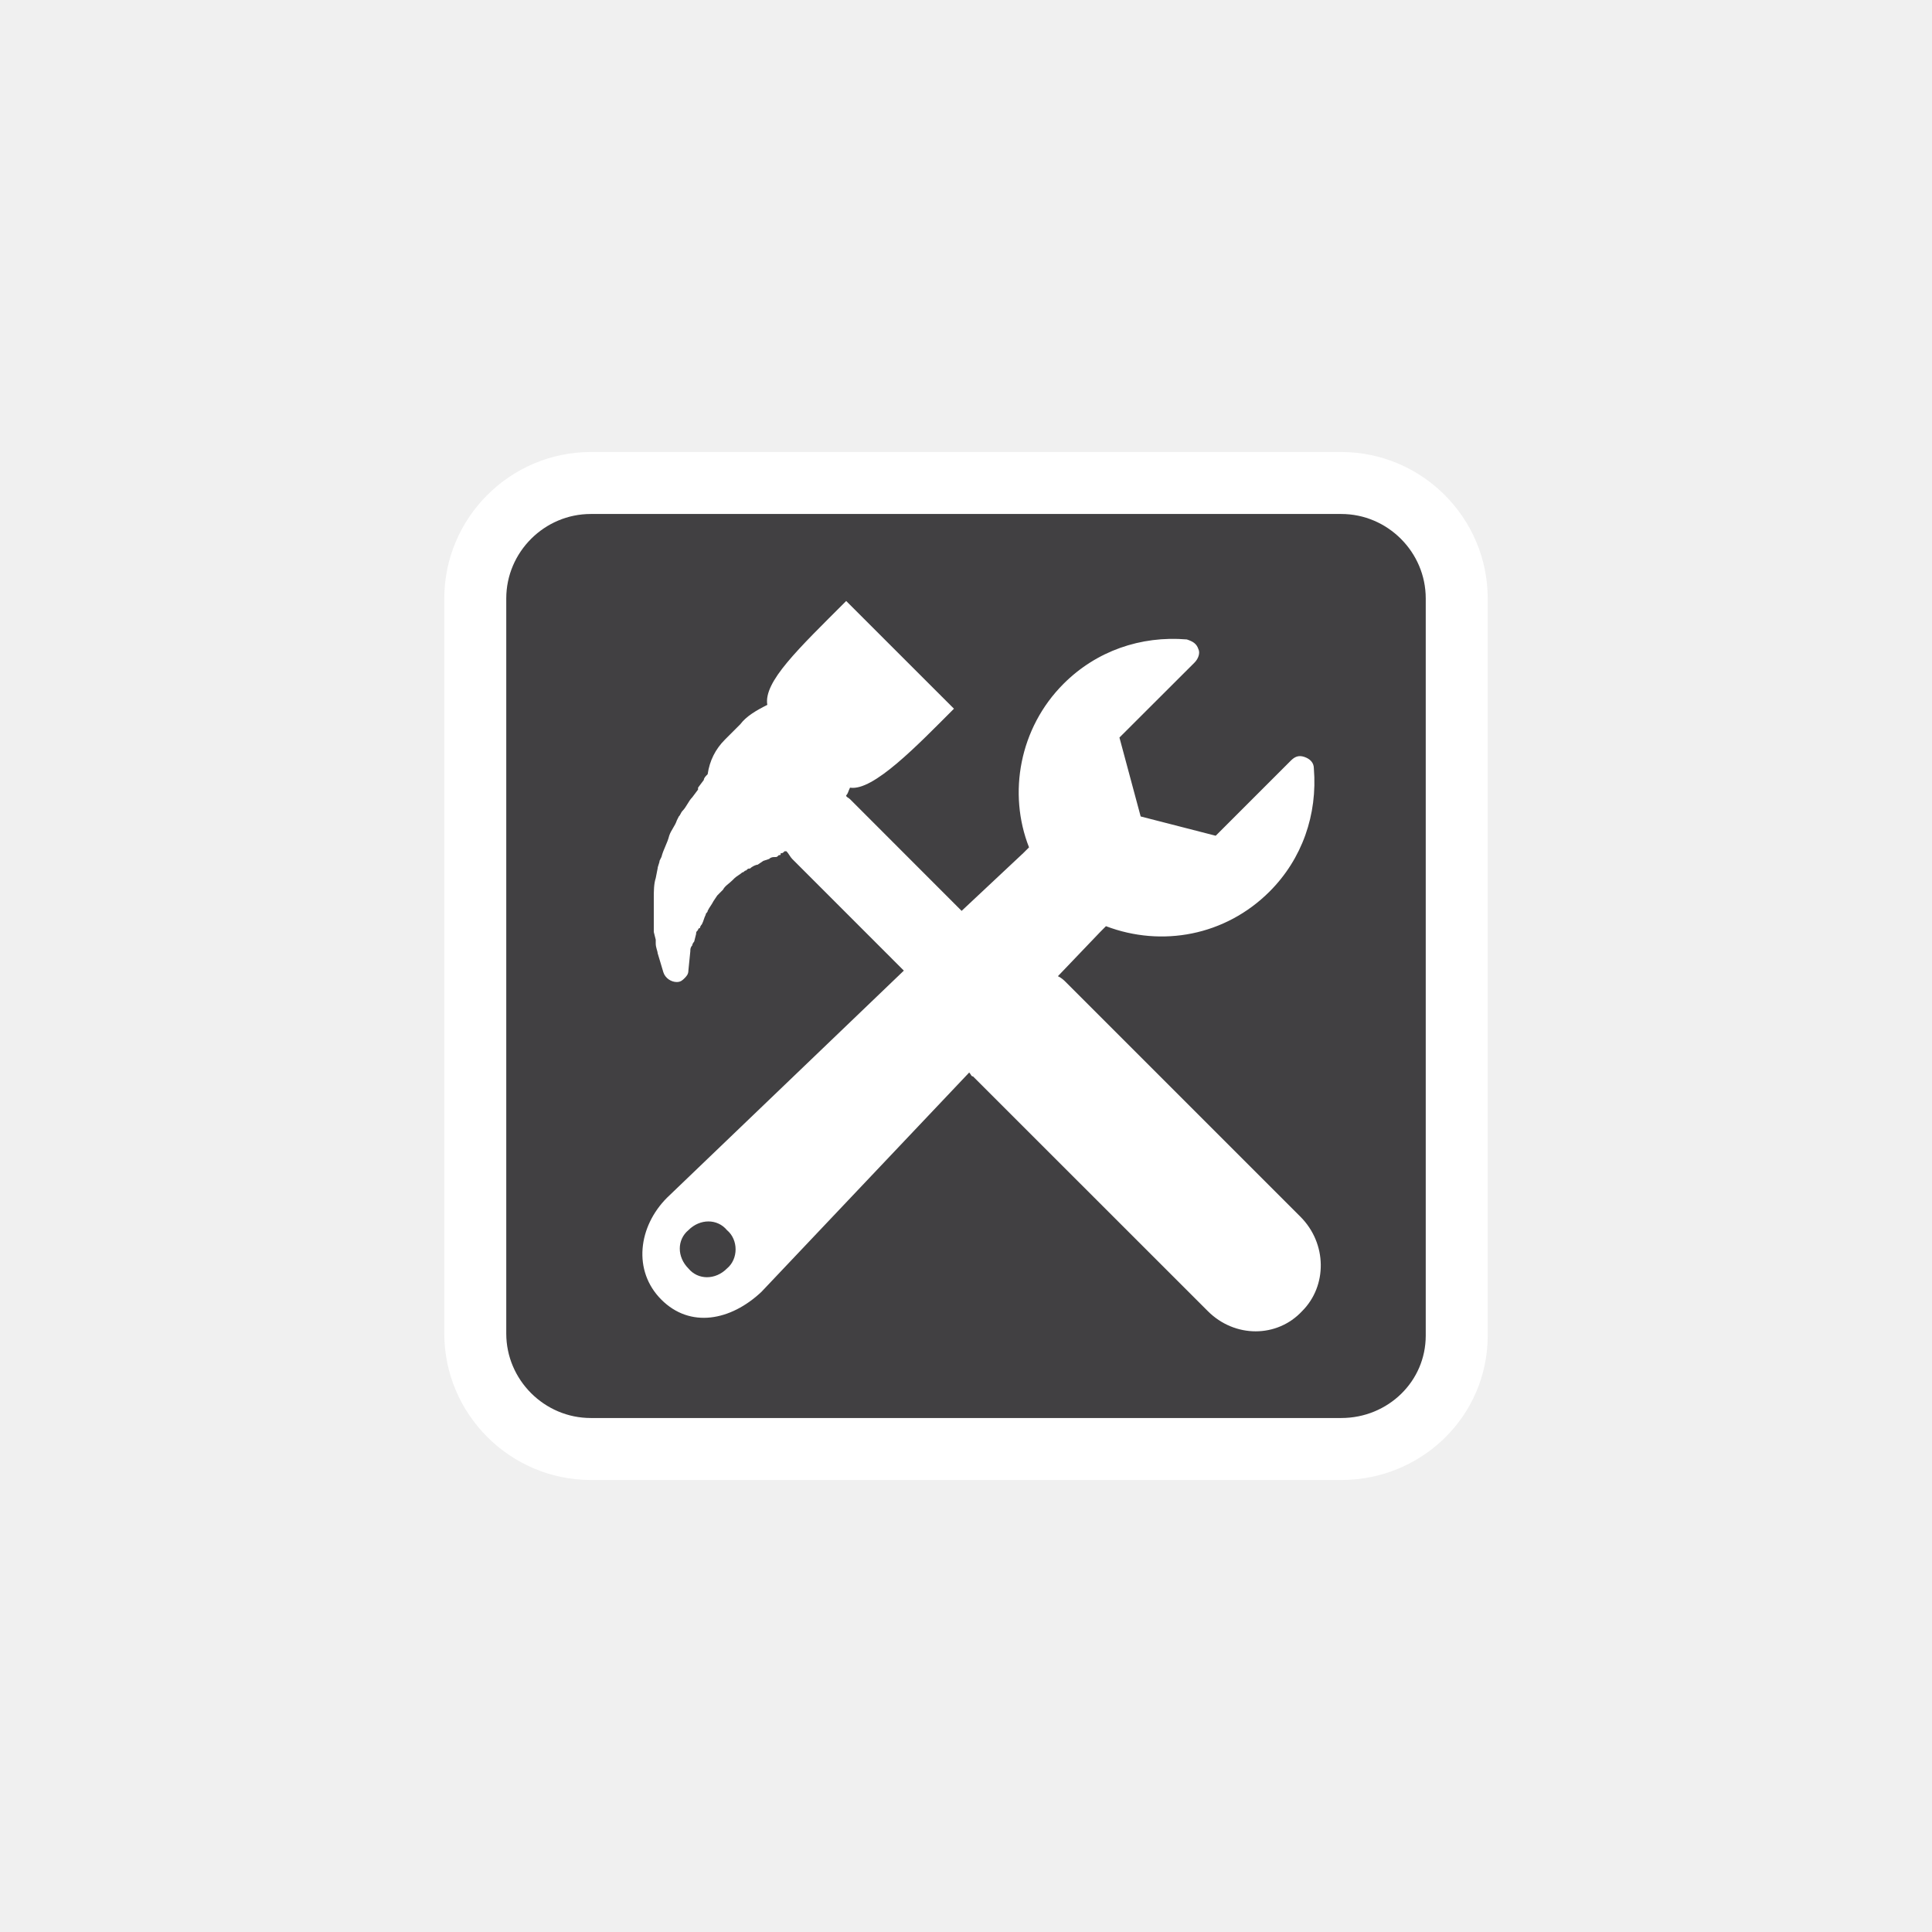
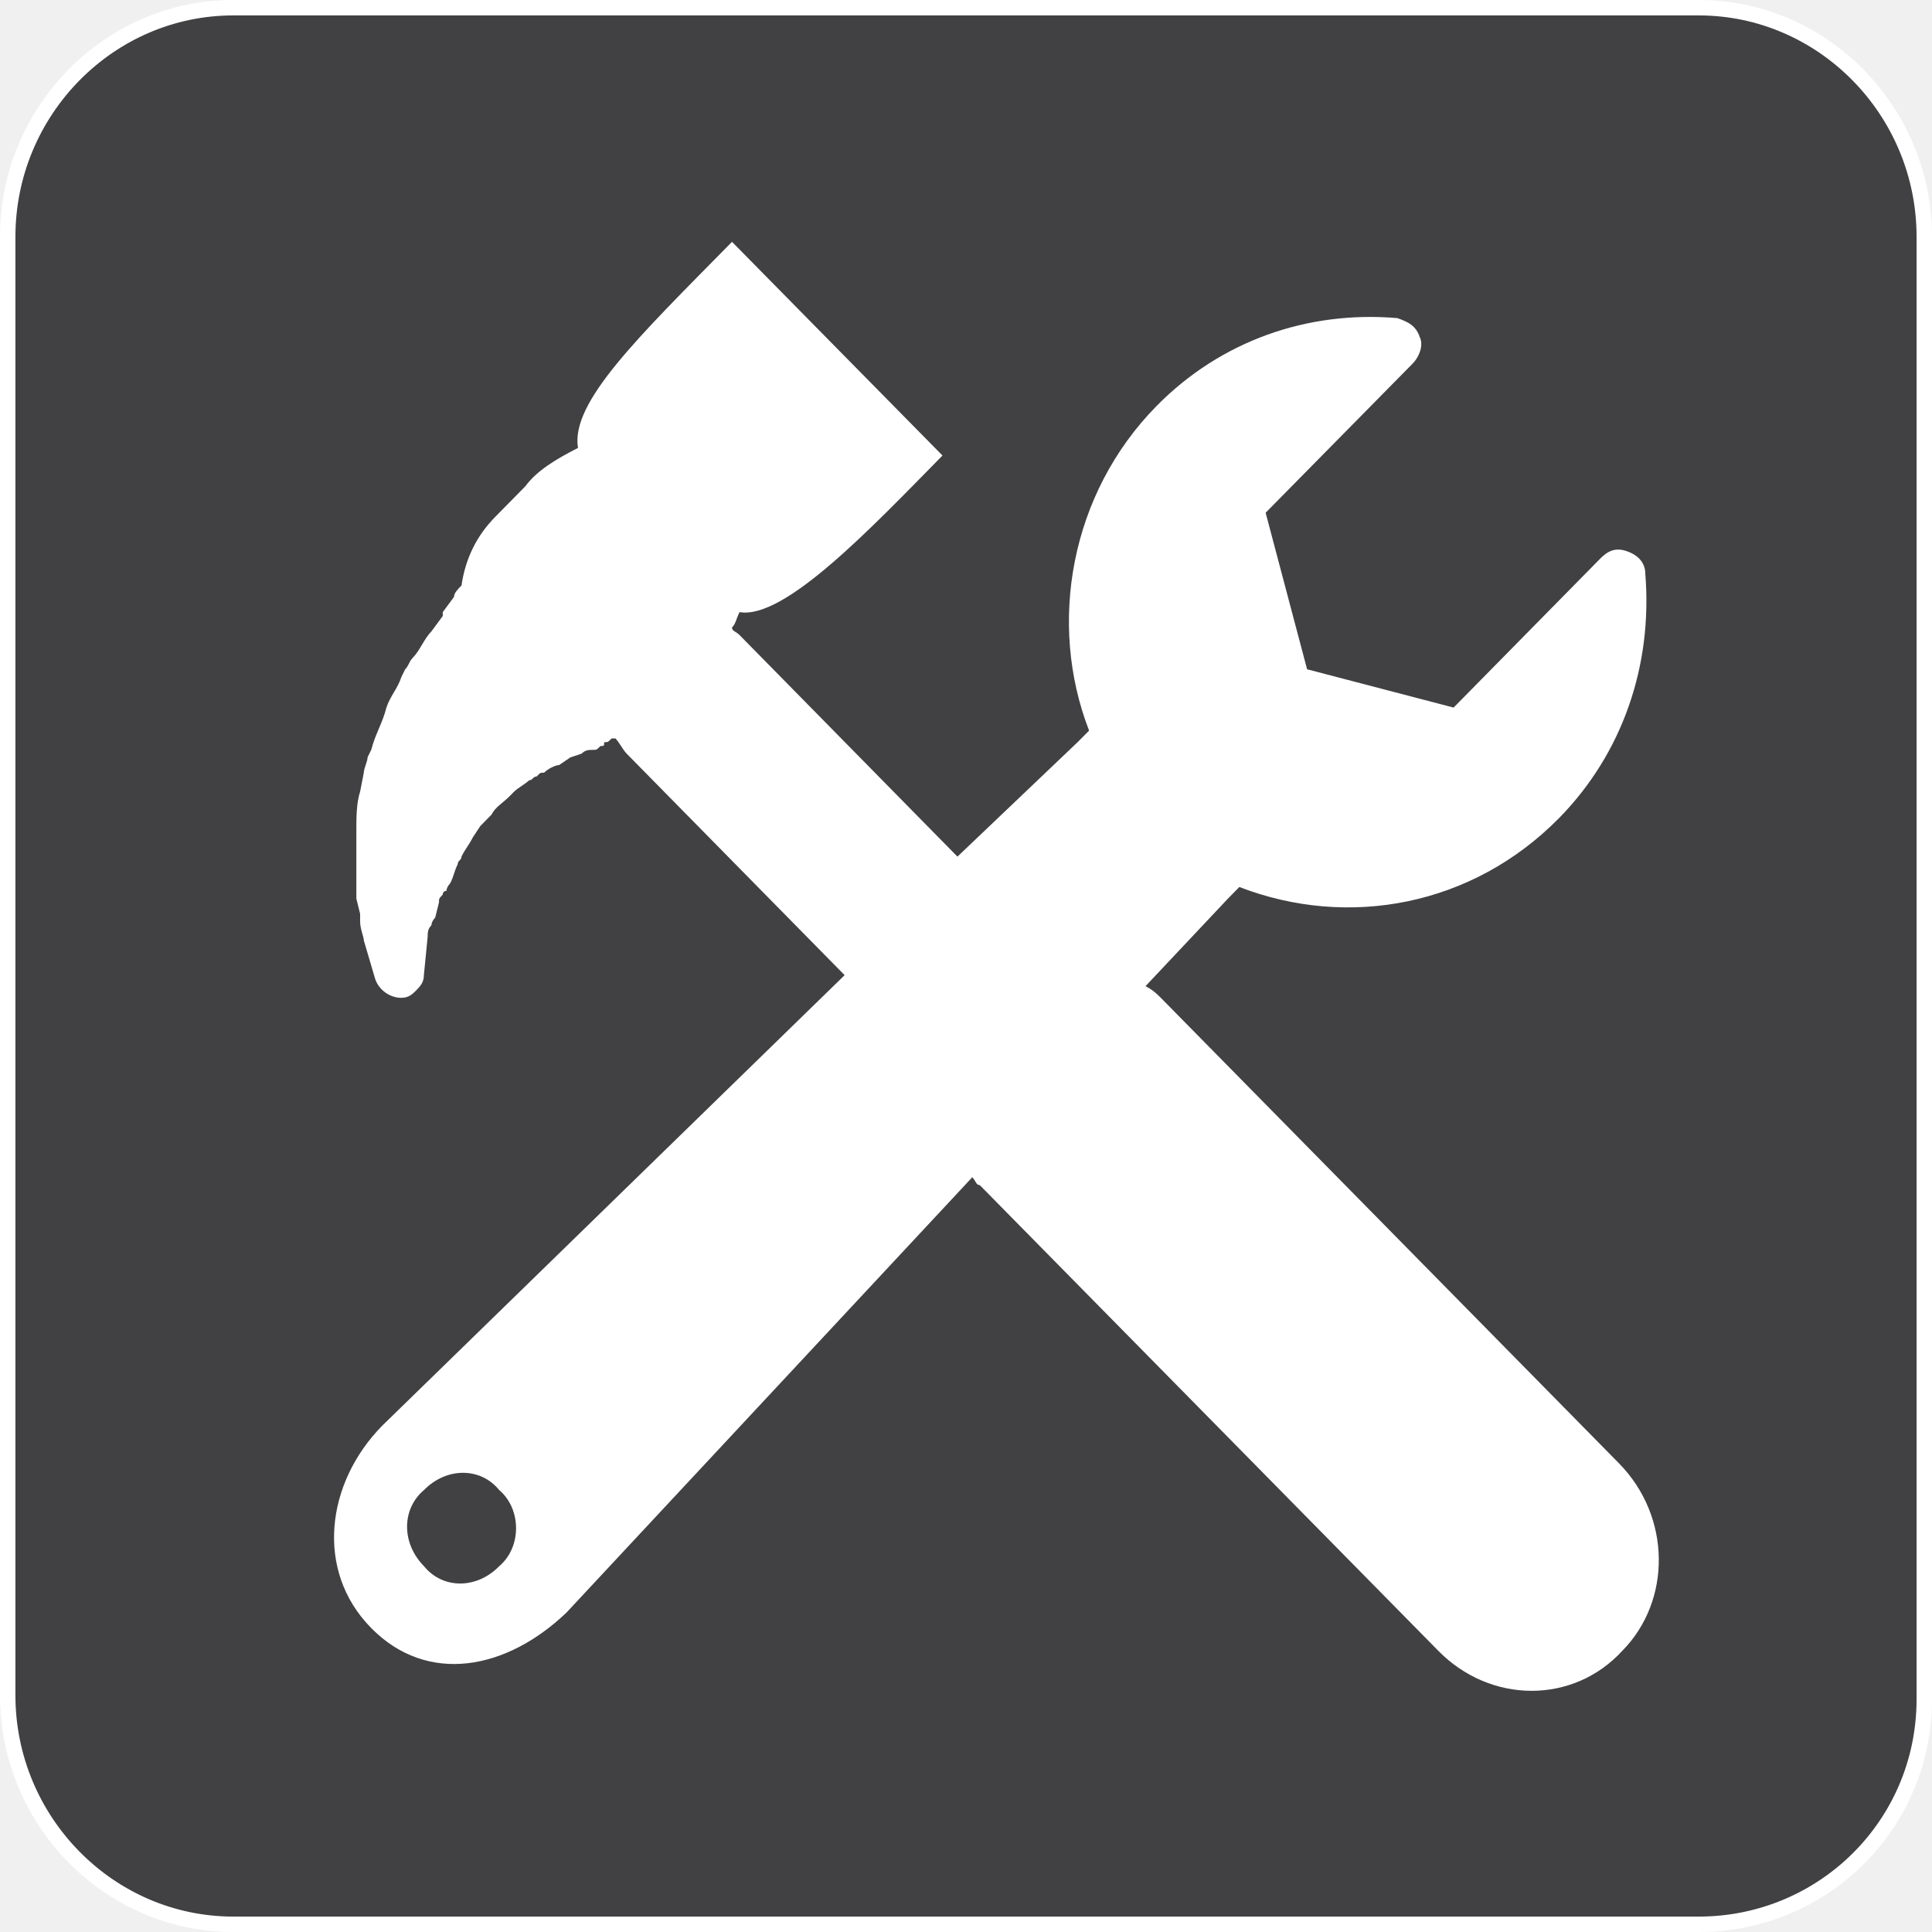
- <svg xmlns="http://www.w3.org/2000/svg" version="1.1" id="Layer_1" x="0px" y="0px" width="64px" height="64px" viewBox="0 0 64 64" enable-background="new 0 0 64 64" xml:space="preserve">
-   <path fill="#414042" stroke="#FFFFFF" stroke-width="2.053" stroke-miterlimit="10" d="M44.43,48H19.571  c-2.104,0-3.827-1.721-3.827-3.824V19.825c0-2.104,1.722-3.825,3.827-3.825H44.43c2.104,0,3.826,1.721,3.826,3.825V44.24  C48.256,46.343,46.533,48,44.43,48z" />
-   <path fill="#FFFFFF" d="M43.076,40.303l-7.777-7.777c-0.064-0.063-0.127-0.125-0.254-0.189l1.4-1.464  c0.064-0.064,0.127-0.128,0.191-0.192c1.848,0.702,3.951,0.319,5.42-1.147c1.082-1.083,1.592-2.552,1.467-4.081  c0-0.19-0.127-0.317-0.32-0.381c-0.191-0.063-0.318,0-0.445,0.127l-2.486,2.486l-2.486-0.639l-0.703-2.614l2.488-2.484  c0.127-0.127,0.191-0.319,0.127-0.446c-0.064-0.19-0.191-0.255-0.383-0.32c-1.529-0.127-2.996,0.383-4.082,1.468  c-1.467,1.467-1.848,3.634-1.145,5.42c-0.064,0.064-0.127,0.127-0.191,0.19l-2.042,1.914l-3.697-3.7  c-0.063-0.063-0.127-0.063-0.127-0.127c0.064-0.063,0.064-0.128,0.127-0.255c0.765,0.127,2.232-1.403,3.443-2.615l-3.57-3.568  c-1.594,1.594-2.742,2.679-2.613,3.441c-0.382,0.191-0.701,0.383-0.892,0.639l-0.51,0.51c-0.32,0.32-0.509,0.702-0.574,1.148  c-0.064,0.063-0.127,0.127-0.127,0.19l-0.191,0.255c0,0,0,0,0,0.064l-0.191,0.255c-0.127,0.127-0.193,0.317-0.32,0.446  c-0.063,0.063-0.063,0.127-0.127,0.19l0,0l-0.064,0.128c-0.063,0.192-0.19,0.319-0.254,0.51l0,0  c-0.064,0.256-0.191,0.446-0.256,0.702l-0.063,0.127c0,0.064-0.064,0.191-0.064,0.255l-0.063,0.319  c-0.064,0.191-0.064,0.446-0.064,0.637v0.128c0,0.191,0,0.383,0,0.511c0,0.063,0,0.127,0,0.19v0.065c0,0.063,0,0.127,0,0.255  l0.064,0.255c0,0.064,0,0.127,0,0.127c0,0.129,0.063,0.256,0.063,0.318l0.191,0.638c0.063,0.192,0.256,0.319,0.444,0.319  c0.13,0,0.194-0.065,0.257-0.127c0.063-0.065,0.127-0.129,0.127-0.256l0.064-0.639c0-0.063,0-0.127,0.064-0.19  c0-0.064,0.064-0.128,0.064-0.128l0.064-0.255c0-0.063,0-0.063,0.063-0.128c0,0,0-0.063,0.064-0.063  c0-0.063,0.064-0.127,0.064-0.127c0.064-0.128,0.064-0.191,0.127-0.318c0-0.064,0.064-0.064,0.064-0.127  c0.064-0.129,0.127-0.192,0.191-0.319l0,0l0.127-0.19c0.064-0.064,0.064-0.064,0.127-0.128l0.064-0.064  c0.064-0.127,0.191-0.191,0.318-0.318l0.064-0.064c0.064-0.063,0.191-0.128,0.256-0.191c0.063,0,0.063-0.063,0.127-0.063  c0.063-0.064,0.063-0.064,0.127-0.064c0.063-0.063,0.191-0.127,0.254-0.127l0.191-0.128l0.191-0.063  c0.064-0.063,0.127-0.063,0.193-0.063c0.063,0,0.063,0,0.127-0.064c0.063,0,0.063,0,0.063-0.064c0.064,0,0.064,0,0.127-0.063h0.064  c0.064,0.063,0.127,0.192,0.191,0.255l3.697,3.698l-7.842,7.52l0,0c-0.957,0.956-1.146,2.423-0.191,3.379  c0.955,0.956,2.295,0.702,3.314-0.256l0,0l6.884-7.268c0.064,0.065,0.064,0.13,0.127,0.13l7.777,7.774  c0.891,0.893,2.295,0.893,3.125,0C43.968,42.6,43.968,41.195,43.076,40.303L43.076,40.303z M24.081,42.021  c-0.382,0.385-0.957,0.385-1.275,0c-0.383-0.383-0.383-0.953,0-1.272c0.383-0.383,0.957-0.383,1.275,0  C24.463,41.068,24.463,41.705,24.081,42.021L24.081,42.021z" />
+ <svg xmlns="http://www.w3.org/2000/svg" version="1.1" id="Layer_1" x="0px" y="0px" width="257.17px" height="257.17px" viewBox="-96.585 -96.585 257.17 257.17" enable-background="new -96.585 -96.585 257.17 257.17" xml:space="preserve">
+   <path fill="#414042" stroke="#FFFFFF" stroke-width="2.053" stroke-miterlimit="10" d="M129.535,159.559H-65.531  c-16.51,0-30.028-13.718-30.028-30.488V-65.063c0-16.774,13.51-30.496,30.028-30.496h195.066c16.514,0,30.023,13.722,30.023,30.496  v194.648C159.559,146.347,146.041,159.559,129.535,159.559z" />
+   <path fill="#FFFFFF" d="M118.914,98.193L57.886,36.188c-0.506-0.498-0.996-0.992-1.992-1.503l10.988-11.67  c0.498-0.51,0.996-1.02,1.502-1.53c14.499,5.594,30.997,2.542,42.53-9.144c8.49-8.634,12.491-20.348,11.51-32.536  c0-1.515-0.996-2.531-2.514-3.037c-1.502-0.506-2.498,0-3.494,1.012L96.906-2.4L77.403-7.496l-5.518-20.838l19.519-19.803  c1.004-1.016,1.502-2.546,1.004-3.558c-0.506-1.515-1.502-2.032-3.012-2.55c-11.993-1.012-23.511,3.052-32.032,11.702  c-11.51,11.698-14.498,28.974-8.98,43.21c-0.506,0.51-0.996,1.016-1.502,1.514l-16.02,15.26L1.854-12.055  c-0.494-0.502-1-0.502-1-1.012c0.506-0.502,0.506-1.024,1-2.036c6,1.012,17.514-11.184,27.016-20.846L0.854-64.394  c-12.506,12.706-21.514,21.356-20.502,27.433c-2.996,1.522-5.502,3.052-7,5.096l-4,4.064c-2.513,2.55-3.996,5.598-4.506,9.152  c-0.502,0.502-0.996,1.012-0.996,1.514l-1.498,2.032c0,0,0,0,0,0.514l-1.498,2.032c-0.996,1.012-1.514,2.527-2.514,3.554  c-0.494,0.502-0.494,1.012-0.996,1.515l0,0l-0.502,1.02c-0.494,1.534-1.49,2.546-1.992,4.068l0,0  c-0.502,2.04-1.498,3.554-2.008,5.598l-0.494,1.012c0,0.51-0.502,1.522-0.502,2.032l-0.495,2.542  c-0.502,1.522-0.502,3.558-0.502,5.08v1.02c0,1.522,0,3.052,0,4.076c0,0.499,0,1.012,0,1.515v0.518c0,0.502,0,1.012,0,2.032  l0.502,2.032c0,0.51,0,1.012,0,1.012c0,1.028,0.495,2.044,0.495,2.538l1.498,5.084c0.494,1.53,2.008,2.546,3.483,2.546  c1.019,0,1.521-0.521,2.015-1.016c0.498-0.519,1-1.028,1-2.04l0.502-5.096c0-0.502,0-1.012,0.502-1.515  c0-0.51,0.502-1.02,0.502-1.02l0.502-2.032c0-0.502,0-0.502,0.494-1.02c0,0,0-0.502,0.502-0.502c0-0.502,0.502-1.012,0.502-1.012  c0.502-1.02,0.502-1.526,0.996-2.538c0-0.51,0.502-0.51,0.502-1.012c0.502-1.028,0.997-1.53,1.499-2.542l0,0l0.996-1.514  c0.506-0.51,0.506-0.51,1-1.02l0.502-0.51c0.502-1.016,1.498-1.522,2.494-2.538l0.502-0.51c0.502-0.502,1.498-1.02,2.008-1.522  c0.494,0,0.494-0.502,0.996-0.502c0.494-0.51,0.494-0.51,0.996-0.51c0.495-0.502,1.502-1.012,1.997-1.012l1.498-1.02l1.498-0.502  c0.502-0.502,0.996-0.502,1.513-0.502c0.495,0,0.495,0,0.997-0.51c0.494,0,0.494,0,0.494-0.51c0.502,0,0.502,0,0.996-0.502h0.506  c0.502,0.502,0.996,1.53,1.498,2.032l29.008,29.48l-61.534,59.952l0,0c-7.51,7.622-8.993,19.316-1.498,26.938  c7.491,7.622,18.008,5.598,26.004-2.04l0,0l54.017-57.948c0.502,0.522,0.502,1.044,0.997,1.044l61.024,61.973  c6.988,7.124,18.008,7.124,24.521,0C125.91,116.505,125.91,105.309,118.914,98.193L118.914,98.193z M-30.14,111.896  c-2.996,3.067-7.51,3.067-10.004,0c-3.008-3.052-3.008-7.599,0-10.145c3.004-3.052,7.51-3.052,10.004,0  C-27.144,104.297-27.144,109.373-30.14,111.896L-30.14,111.896z" />
</svg>
